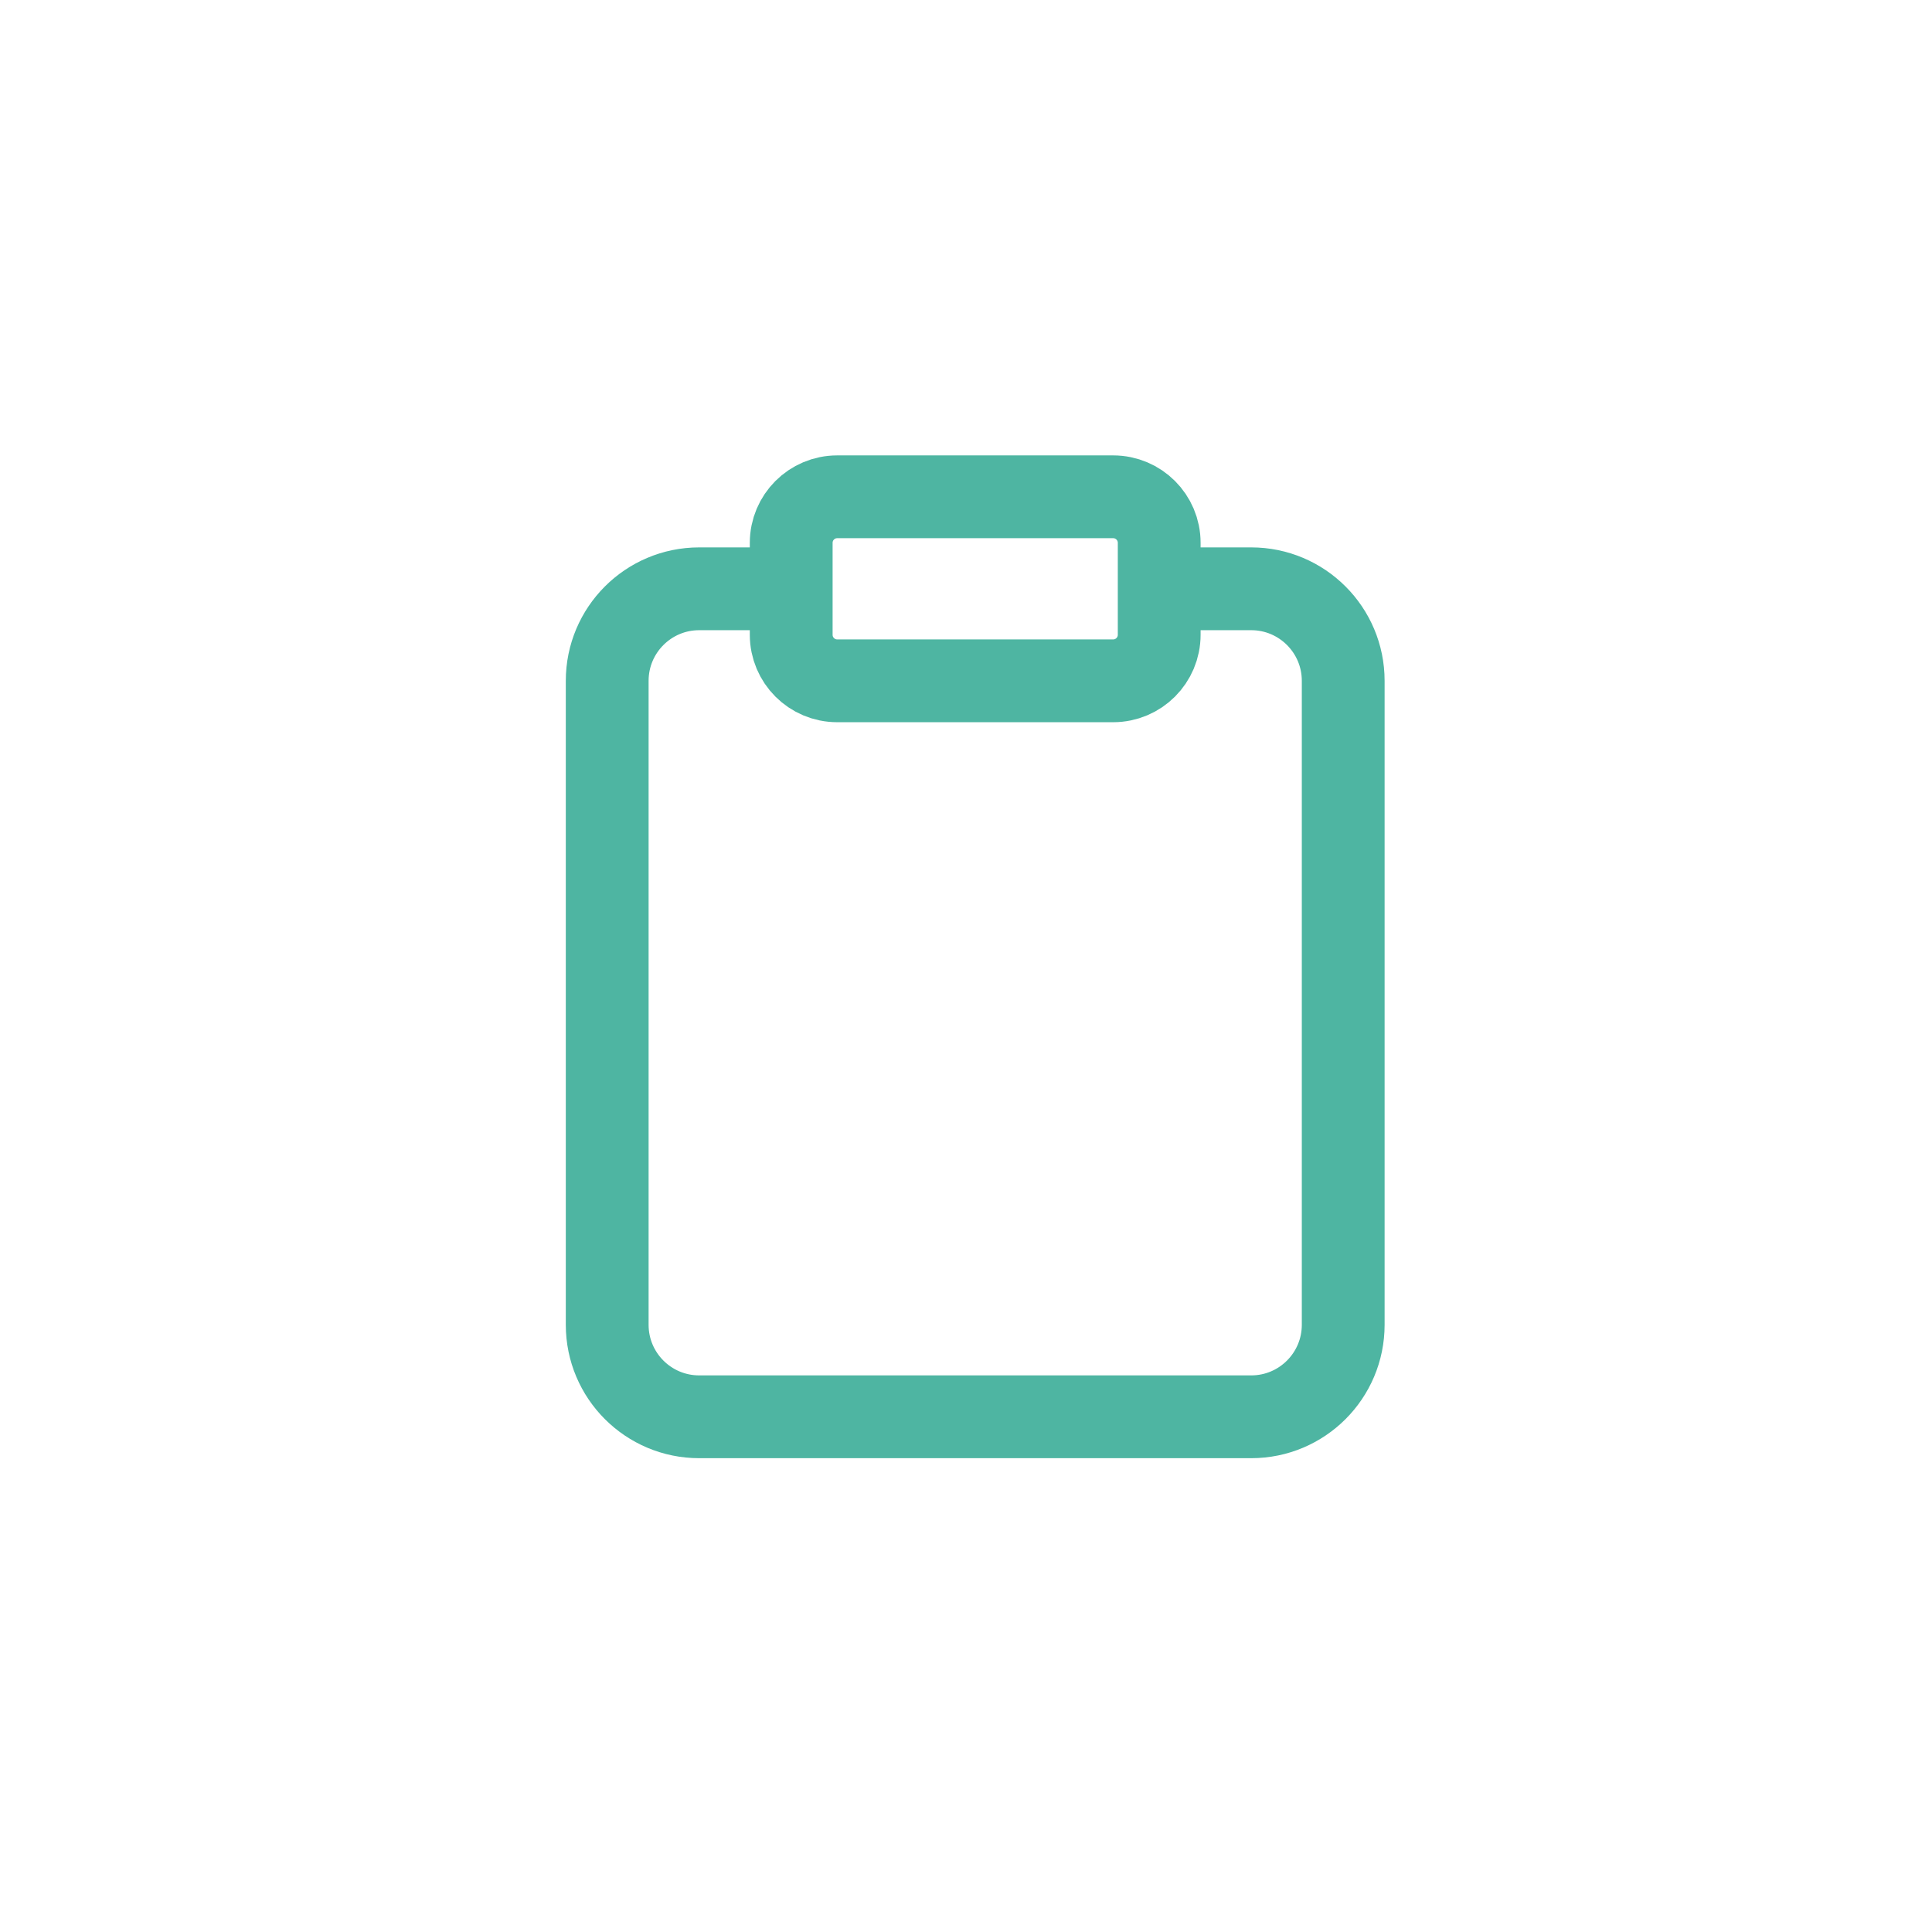
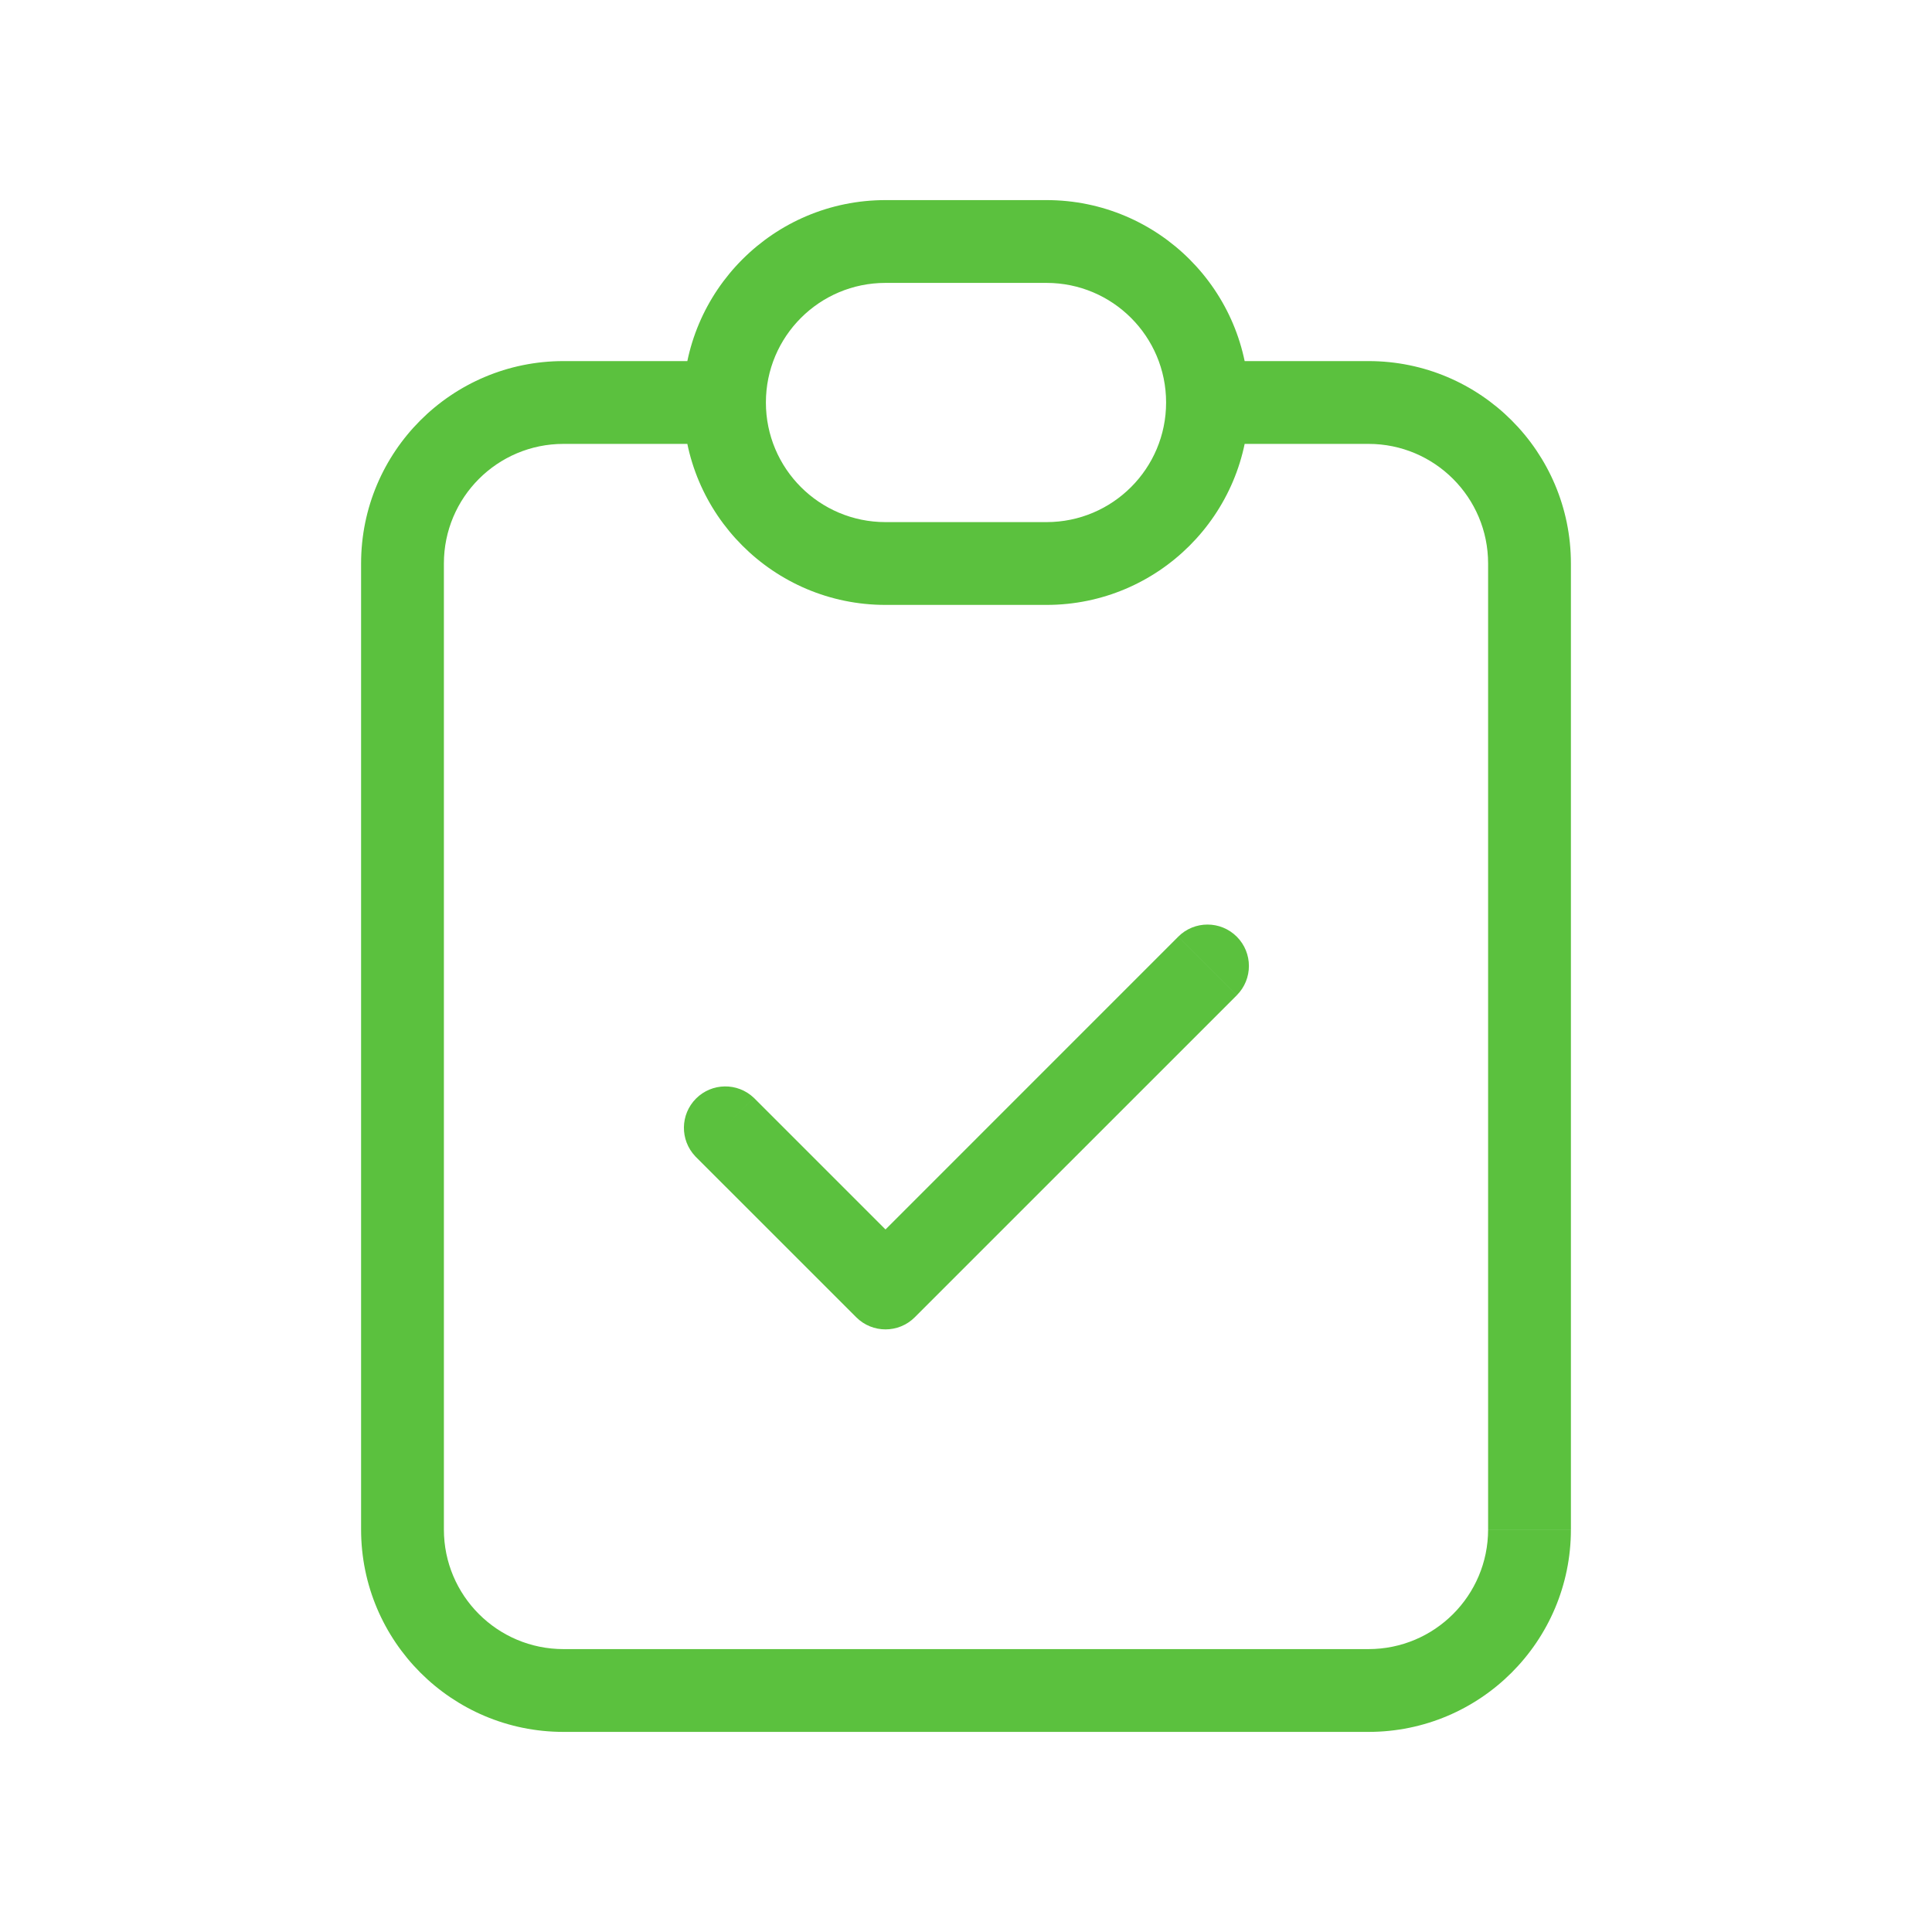
<svg xmlns="http://www.w3.org/2000/svg" width="70" height="70" fill="none">
-   <path d="M42 21.333h3.333a3.334 3.334 0 013.334 3.334V48a3.333 3.333 0 01-3.334 3.333h-20A3.333 3.333 0 0122 48V24.667a3.334 3.334 0 013.333-3.334h3.334M30.333 18h10c.92 0 1.667.746 1.667 1.667V23c0 .92-.746 1.667-1.667 1.667h-10c-.92 0-1.666-.747-1.666-1.667v-3.333c0-.92.746-1.667 1.666-1.667z" stroke="#4eb5a2" stroke-width="3" stroke-linecap="round" stroke-linejoin="round" />
+   <path d="M27.31 39.773a1.5 1.5 0 00-2.12 2.121l2.12-2.121zm4.773 6.894l-1.06 1.06a1.5 1.5 0 002.121 0l-1.06-1.06zM44.811 36.06a1.5 1.5 0 00-2.122-2.122l2.122 2.122zm9.106-15.644v35h3v-35h-3zM49.583 59.75H20.417v3h29.166v-3zm-33.5-4.333v-35h-3v35h3zm4.334-39.334h5.833v-3h-5.833v3zm23.333 0h5.833v-3H43.75v3zM20.417 59.75a4.333 4.333 0 01-4.334-4.333h-3a7.333 7.333 0 007.334 7.333v-3zm33.5-4.333a4.333 4.333 0 01-4.334 4.333v3a7.333 7.333 0 007.334-7.333h-3zm3-35a7.333 7.333 0 00-7.334-7.334v3a4.333 4.333 0 014.334 4.334h3zm-40.834 0a4.333 4.333 0 014.334-4.334v-3a7.333 7.333 0 00-7.334 7.334h3zm9.106 21.477l5.834 5.833 2.121-2.121-5.833-5.833-2.122 2.121zm7.955 5.833l11.667-11.666-2.122-2.122-11.666 11.667 2.121 2.121zm-1.06-37.477h5.833v-3h-5.834v3zm5.833 8.667h-5.834v3h5.834v-3zm-5.834 0a4.333 4.333 0 01-4.333-4.334h-3a7.333 7.333 0 007.333 7.334v-3zm10.167-4.334a4.333 4.333 0 01-4.333 4.334v3a7.333 7.333 0 007.333-7.334h-3zm-4.333-4.333a4.333 4.333 0 014.333 4.333h3a7.333 7.333 0 00-7.333-7.333v3zm-5.834-3a7.333 7.333 0 00-7.333 7.333h3a4.333 4.333 0 014.333-4.333v-3z" fill="#5BC13E" />
</svg>
